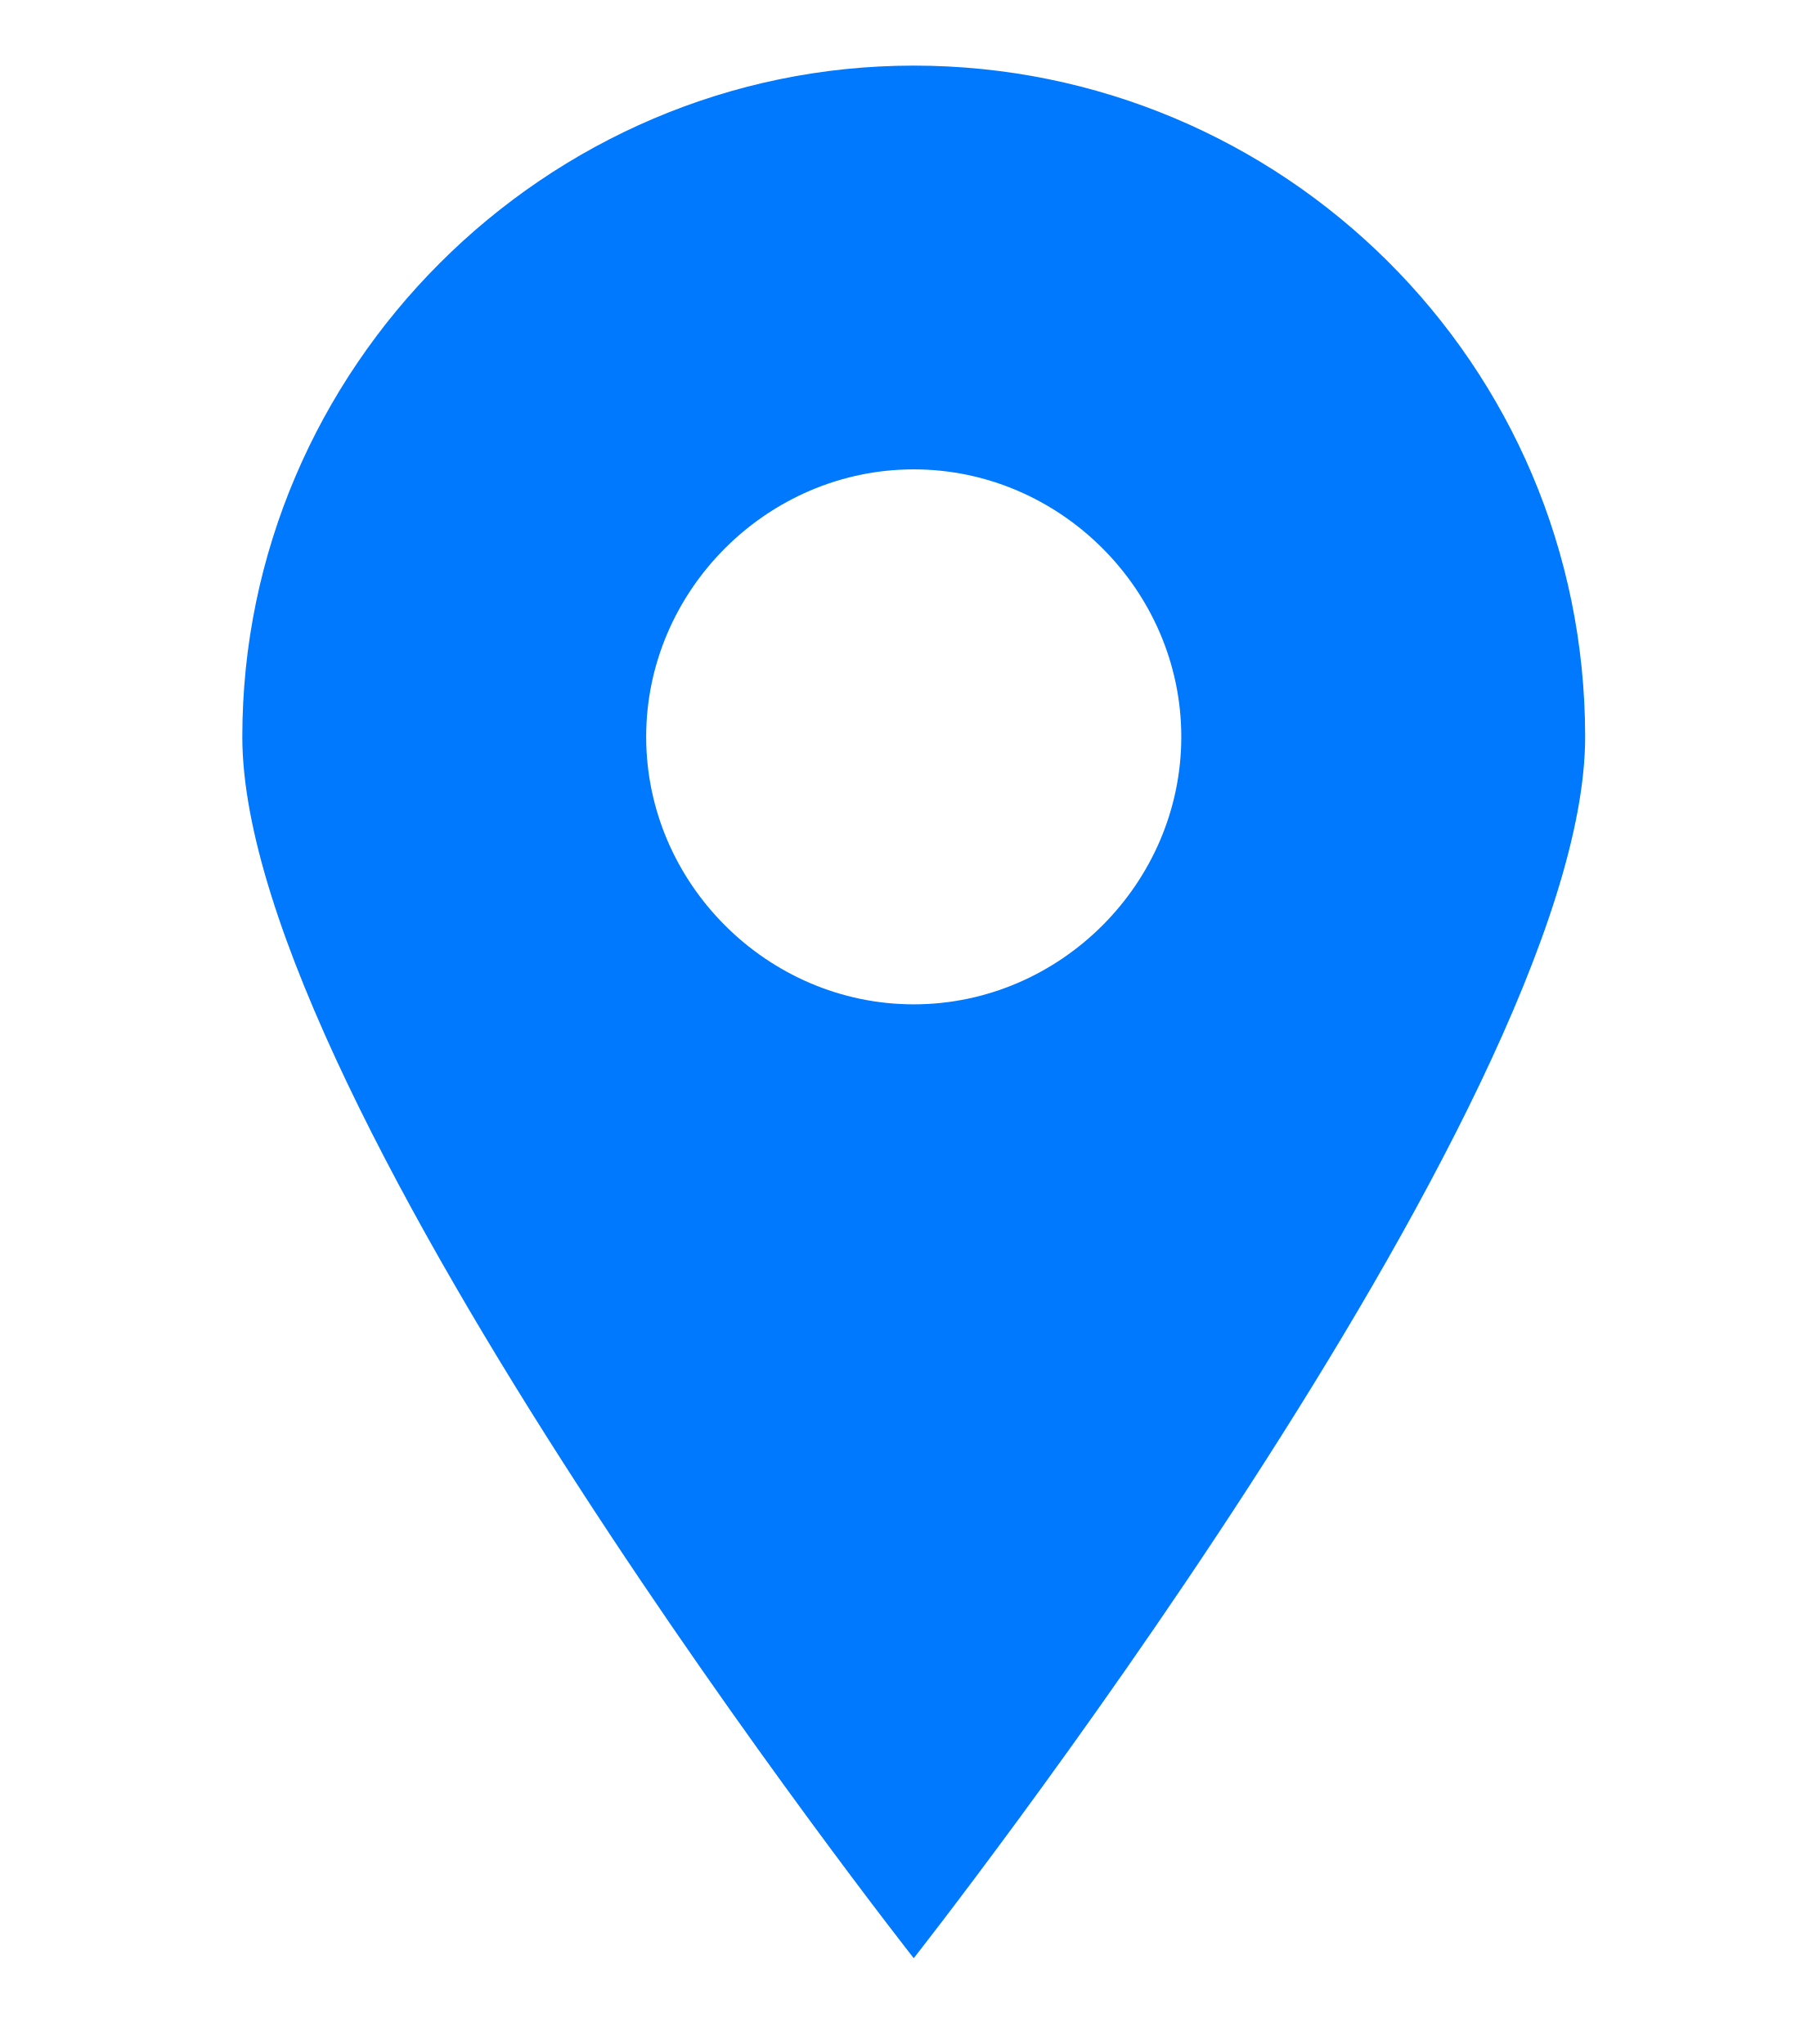
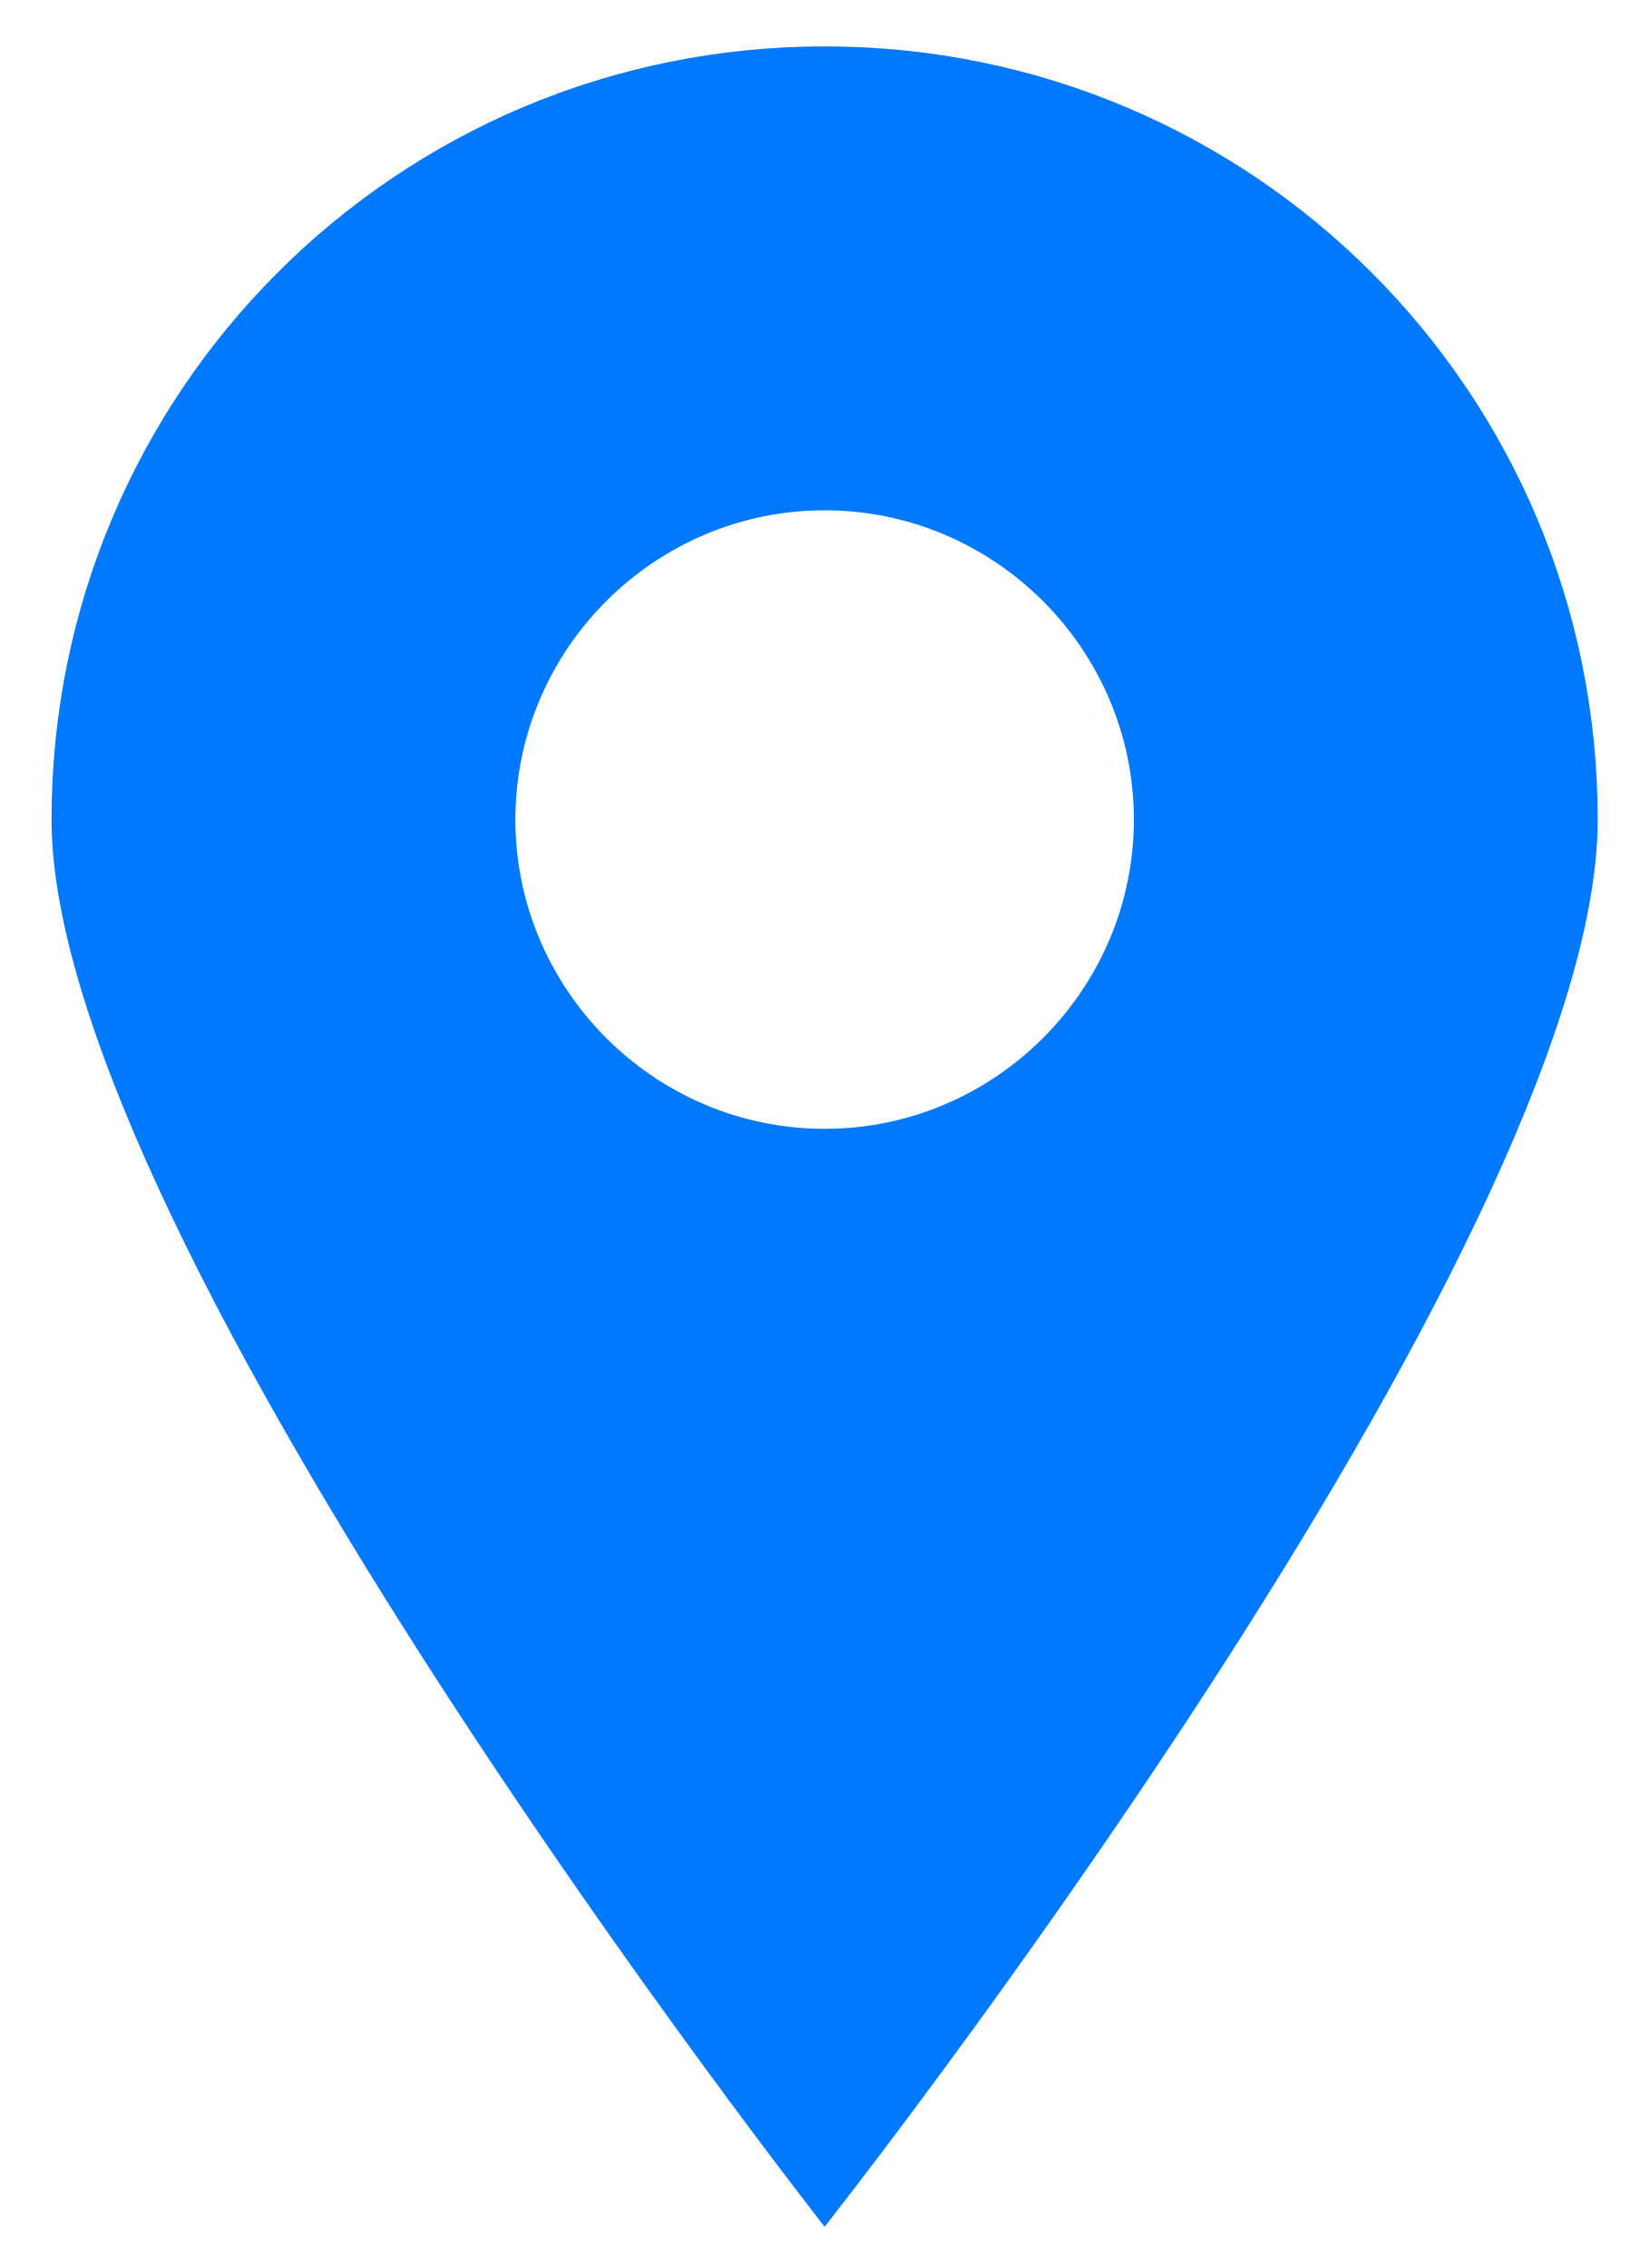
- <svg xmlns="http://www.w3.org/2000/svg" version="1.0" id="pin" width="36px" height="40.5px" x="0px" y="0px" viewBox="0 0 36 40.5" enable-background="new 0 0 36 40.5" xml:space="preserve">
-   <g id="Shape_2_copy">
+ <svg xmlns="http://www.w3.org/2000/svg" version="1.0" id="pin" width="32px" height="44px" x="0px" y="0px" viewBox="0 0 32 44" enable-background="new 0 0 32 44" xml:space="preserve">
+   <g id="Shape_2_copy_3">
    <g>
-       <path fill-rule="evenodd" clip-rule="evenodd" fill="#0079FF" d="M18.1,1.3c-7.3,0-13.3,6-13.3,13.3c0,7.3,13.3,24.2,13.3,24.2    s13.3-16.9,13.3-24.2C31.4,7.2,25.4,1.3,18.1,1.3z M18.1,19.9c-2.9,0-5.3-2.4-5.3-5.3c0-2.9,2.4-5.3,5.3-5.3    c2.9,0,5.3,2.4,5.3,5.3C23.4,17.5,21,19.9,18.1,19.9z" />
+       <path fill="#0079FF" d="M16,0.9c-8.3,0-15,6.7-15,15c0,8.2,15,27.3,15,27.3s15-19,15-27.3S24.3,0.9,16,0.9z M16,21.9    c-3.3,0-6-2.7-6-6s2.7-6,6-6s6,2.7,6,6S19.3,21.9,16,21.9z" />
    </g>
  </g>
</svg>
